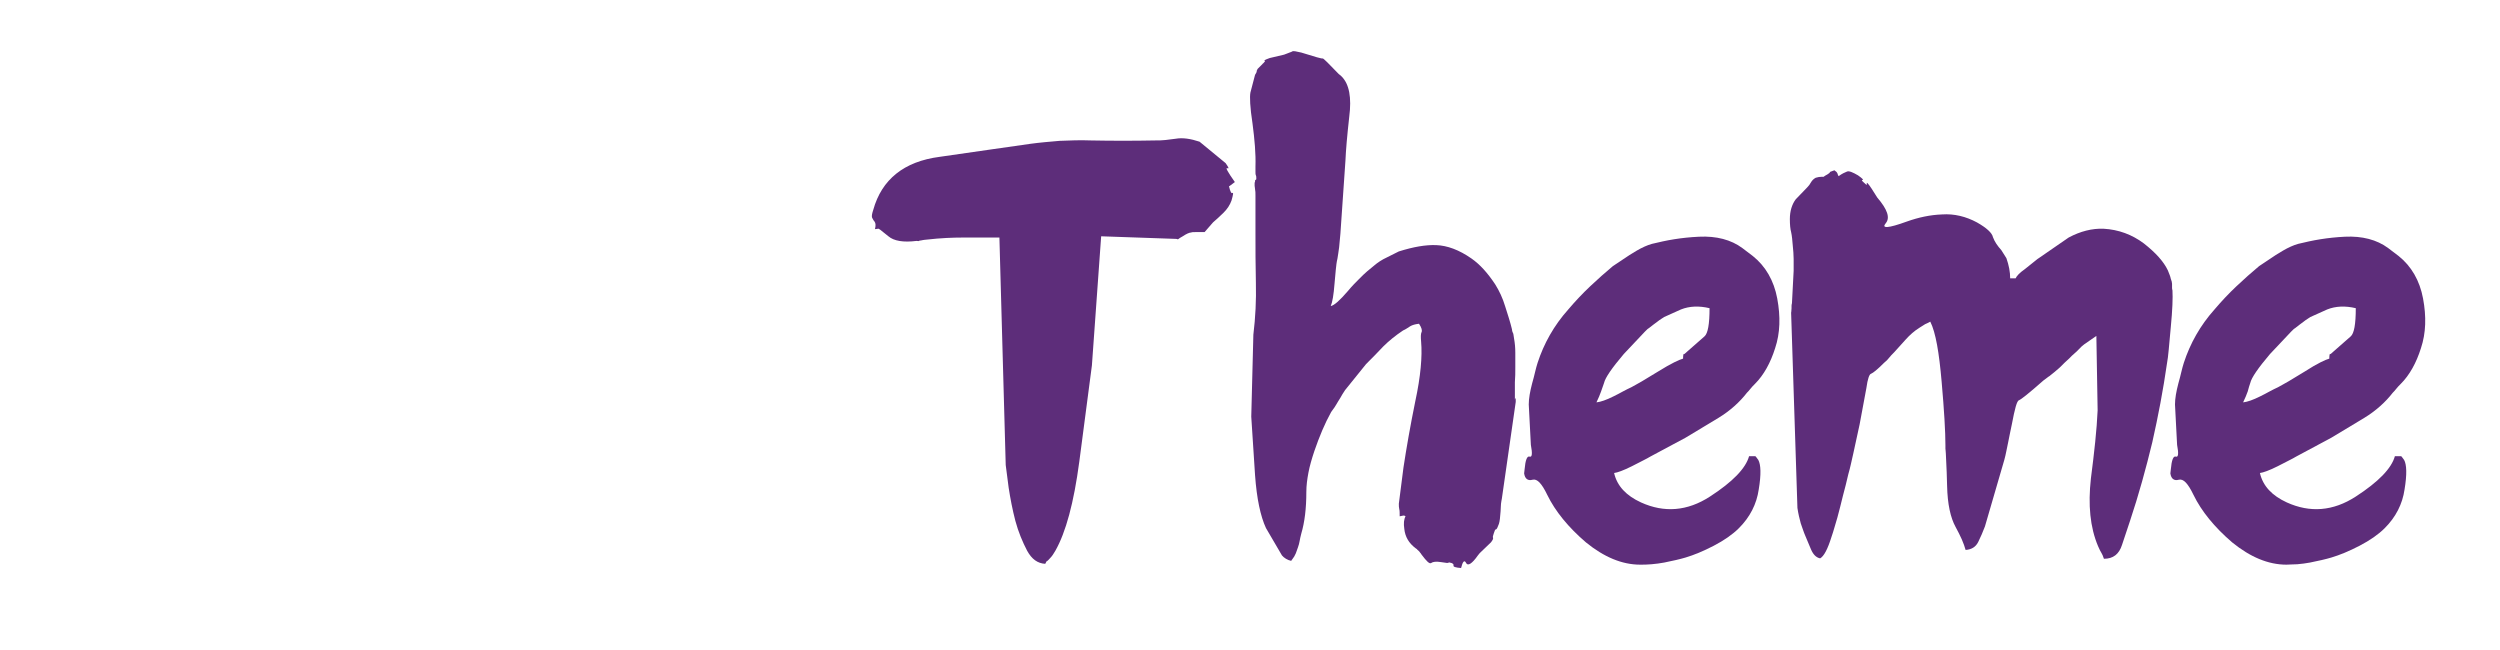
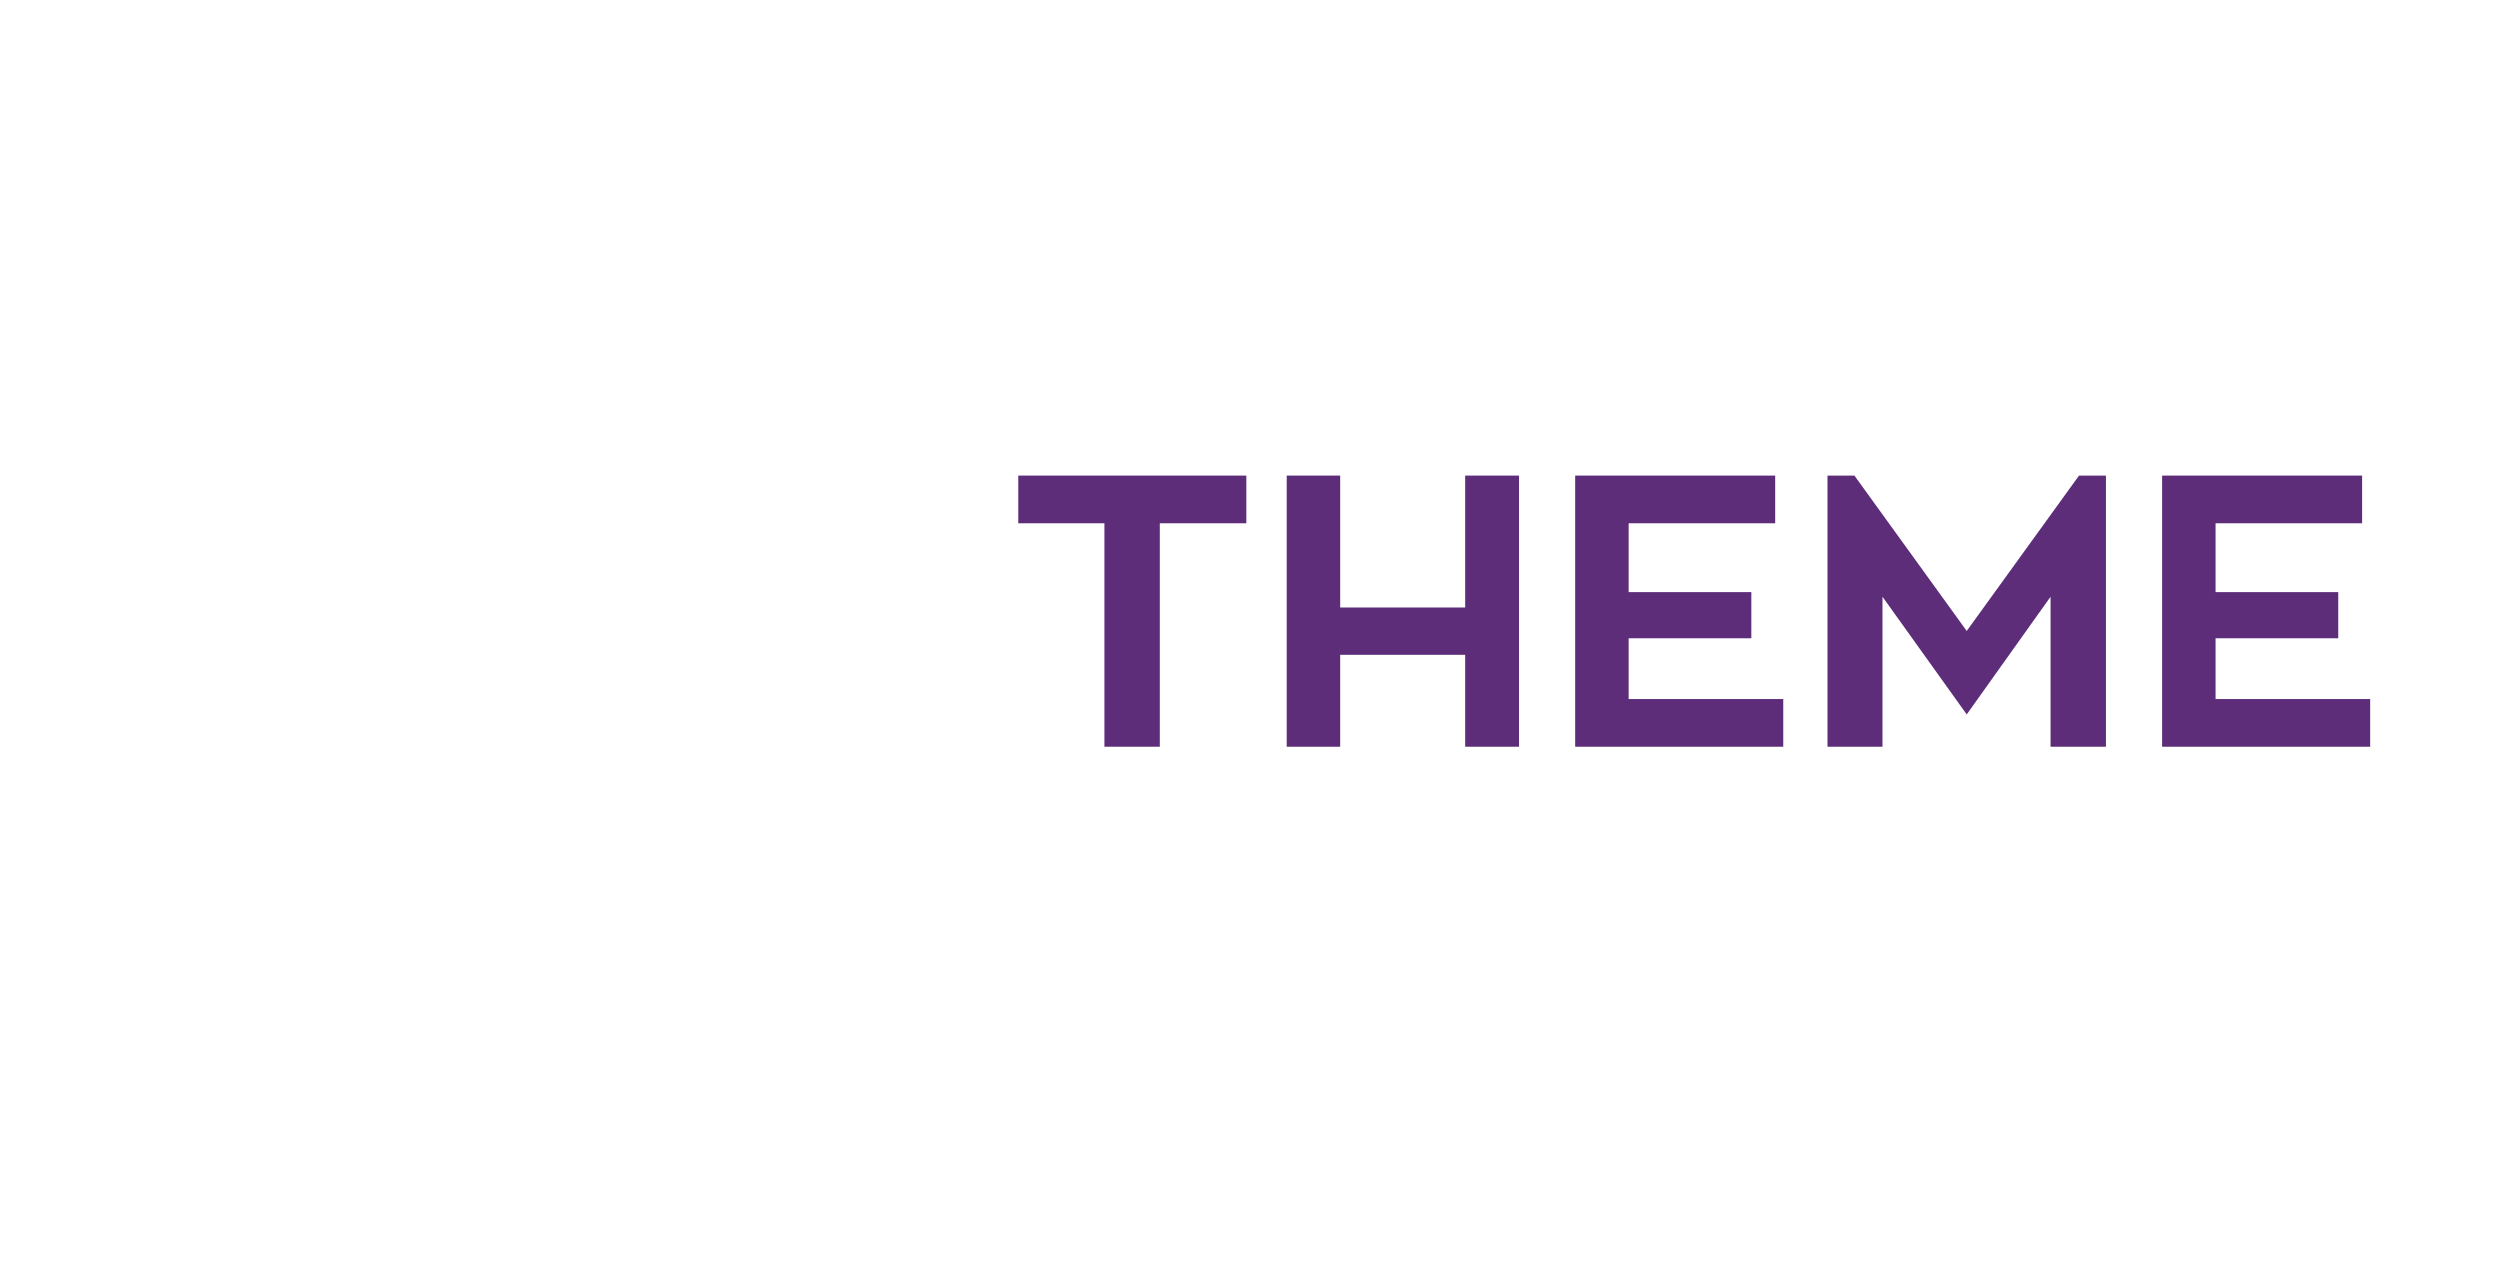
- <svg xmlns="http://www.w3.org/2000/svg" version="1.1" id="Layer_1" x="0px" y="0px" viewBox="0 0 594.6 154.5" style="enable-background:new 0 0 594.6 154.5;" xml:space="preserve">
-   <style type="text/css">
- 	.st0{fill:#5d2d7a;}
- </style>
-   <g id="XMLID_382_">
-     <path id="XMLID_383_" class="st0" d="M208.1,54.5c0.2-0.8,0.2-1.4-0.1-1.8c-0.2-0.2-0.3-0.4-0.4-0.6s-0.2-0.3-0.2-0.4   c-0.1-0.3,0-0.9,0.3-1.8c2-7.2,7.3-11.5,15.8-12.6c4.3-0.6,8.2-1.2,11.8-1.7s6.9-1,9.8-1.4c2.2-0.3,4.6-0.5,6.9-0.7   c2.4-0.1,4.9-0.2,7.4-0.1c5.1,0.1,10.3,0.1,15.4,0c0.8,0,1.6,0,2.4-0.1s1.6-0.2,2.4-0.3c1.7-0.3,3.6,0,5.7,0.7l6.2,5.1   c0.7,1,0.9,1.4,0.4,1.2s0.1,0.9,1.8,3.3l-1.2,0.9c0,0-0.1,0.1-0.2,0.1c0.3,1.3,0.6,1.8,0.8,1.6c0.3-0.2,0.2,0.4-0.2,1.8   c-0.4,1.1-1,2-1.9,2.9s-1.7,1.6-2.5,2.3l-2,2.3c-0.9,0-1.6,0-2.1,0s-0.9,0-1.1,0.1c-0.4,0-1.1,0.3-2,0.9c-0.5,0.3-0.9,0.5-1.1,0.7   c-0.2,0.1-0.2,0.2-0.1,0.1c0.2-0.1-0.1-0.2-0.9-0.2l-17.3-0.6l-2.2,30.7l-3,22.9c-1.3,9.8-3.2,16.8-5.7,21.2   c-0.4,0.7-0.8,1.3-1.2,1.7c-0.7,0.8-1,1-0.9,0.6c0.1-0.2,0.1-0.2,0.1-0.1c0,0.2-0.2,0.5-0.4,0.9c-1.8-0.1-3.2-1.1-4.3-3.1   c-1.1-2.1-2.1-4.5-2.8-7.1c-0.7-2.7-1.2-5.3-1.6-7.9l-0.7-5.4l-1.5-54.1h-8.9c-2.1,0-5,0.1-8.5,0.5c-0.4,0-0.6,0.1-0.8,0.1   s-0.3,0.1-0.5,0.1c-0.1,0-0.3,0-0.4,0.1s-0.3,0-0.6,0c-3.2,0.4-5.4,0-6.7-1.1l-2-1.6c-0.6-0.3-0.7-0.5-0.6-0.4   C209.5,54.3,209.1,54.4,208.1,54.5z M288.2,51.7C288.2,51.8,288.2,51.8,288.2,51.7c0.1,0.1,0.1,0.1,0.1,0.1L288.2,51.7z" />
-     <path id="XMLID_386_" class="st0" d="M298.8,42.6c0-0.4,0-0.7-0.1-0.9s-0.1-0.5-0.1-0.9c0-0.3,0-0.5,0-0.7s0-0.4,0-0.5   c0.1-3-0.2-6.4-0.7-10.2c-0.6-3.9-0.7-6.4-0.5-7.4l1.1-4.2l0.3-0.5l0.2-0.7c0.1-0.1,0.1-0.2,0.1-0.2l1.2-1.2c0,0,0-0.1,0.1-0.1   l0.1-0.1c0.4-0.4,0.5-0.6,0.2-0.6c-0.2,0-0.1,0,0.1-0.1s0.6-0.3,1.2-0.5l3.4-0.8c0.6-0.2,1-0.4,1.3-0.5s0.6-0.2,0.7-0.3   c0.2-0.1,0.9,0,2.1,0.3c3.2,1,4.9,1.5,5.1,1.4c0.2,0,1.4,1.2,3.8,3.7l0.5,0.4l0.2,0.2c1.8,1.8,2.4,5,1.8,9.6   c-0.5,4.5-0.8,8-0.9,10.4l-1.2,17.4c-0.1,1.1-0.2,2.2-0.3,3.2c-0.1,1-0.3,1.9-0.4,2.7c-0.2,0.8-0.3,1.7-0.4,2.7   c-0.1,1-0.2,2.1-0.3,3.3c-0.2,2.6-0.5,4.4-0.9,5.3c0.9-0.2,2.2-1.4,4.1-3.6c0.9-1.1,1.8-2,2.6-2.8c0.8-0.8,1.4-1.4,2-1.9l1.7-1.4   c0.7-0.6,1.7-1.3,3-1.9l2.8-1.4c3.5-1.1,6.4-1.6,8.9-1.5c2.6,0.1,5.4,1.1,8.4,3.2c2,1.4,3.8,3.4,5.6,6.1c1,1.6,1.8,3.3,2.4,5.3   c0.6,1.9,1.2,3.7,1.6,5.4c0,0.3,0.1,0.6,0.2,0.8c0,0.1,0.1,0.2,0.1,0.2s0.1,0.4,0.2,1.2c0.2,1.1,0.3,2.2,0.3,3.4s0,2.4,0,3.5   s0,2.4-0.1,3.5c0,1.2,0,2.3,0,3.4c0,0.4,0,0.6,0,0.7s0,0,0.1-0.2s0.1-0.2,0.1-0.1s0,0.4,0,0.9l-3.3,23c-0.1,0.3-0.1,0.7-0.2,1.2   c0,0.5-0.1,1.1-0.1,1.8c-0.1,1.4-0.2,2.4-0.4,3c-0.3,0.8-0.5,1.3-0.7,1.3s-0.3,0.3-0.5,0.9s-0.3,0.9-0.2,1.1   c0.1,0.2-0.1,0.6-0.5,1.1l-2.5,2.4l-0.2,0.2l-0.4,0.5c-1.4,2-2.4,2.6-2.8,1.8s-0.8-0.4-1.2,1.2c-1.3-0.1-1.9-0.3-1.8-0.6   s-0.2-0.6-0.9-0.7c-0.7-0.2-0.8-0.2-0.5-0.2c0.5,0.1,0.5,0.2-0.1,0.3l-1.4-0.2c-1.2-0.2-2-0.1-2.4,0.2s-1.1-0.4-2.3-2   c-0.2-0.3-0.3-0.5-0.4-0.5c0-0.1,0,0,0.1,0.1s0.1,0.1,0.1,0.1c-0.1-0.1-0.2-0.3-0.4-0.5c-0.3-0.3-0.5-0.4-0.5-0.5   c-0.1-0.1-0.1,0,0.1,0.1c0.1,0.1,0.1,0.1,0.1,0.1c-0.1-0.1-0.2-0.2-0.5-0.4c-1.6-1.2-2.5-2.7-2.7-4.6c-0.2-1.3-0.1-2.3,0.3-3   c-0.3-0.1-0.4-0.2-0.2-0.2c0.2,0,0.1,0-0.1,0s-0.6,0.1-1.1,0.2c0-0.8,0-1.4-0.1-1.7c-0.1-0.4-0.1-0.8-0.1-1.3l1.1-8.6   c0.7-4.6,1.6-9.8,2.8-15.7c1.3-6,1.7-10.8,1.4-14.2c-0.1-1.1-0.1-1.9,0.1-2.3s0-1.1-0.6-2c-0.9,0.1-1.6,0.3-2.1,0.6   c-0.5,0.3-1,0.7-1.7,1c-1.8,1.2-3.4,2.5-4.7,3.8c-1.3,1.4-2.7,2.8-4.1,4.2l-5,6.2c-0.5,0.7-0.8,1.3-1.1,1.8s-0.7,1.1-1.1,1.8   c-0.2,0.4-0.4,0.6-0.6,0.9c-0.2,0.2-0.3,0.5-0.5,0.7c-1.5,2.7-2.8,5.8-4,9.3c-0.6,1.8-1.1,3.5-1.4,5.1s-0.5,3.1-0.5,4.6   c0,3.9-0.4,7.2-1.2,9.9c-0.2,0.7-0.3,1.3-0.4,1.8s-0.2,1-0.4,1.5s-0.3,0.9-0.5,1.4s-0.5,1-0.9,1.5l-0.1,0.1c0,0,0,0.1-0.1,0.2   c-0.9-0.2-1.7-0.7-2.2-1.3l-3.8-6.5c-1.3-2.8-2.2-7-2.6-12.6l-0.9-13.9l0.5-19.5c0.5-4.1,0.7-8.2,0.6-12.3   c-0.1-4.1-0.1-8.2-0.1-12.1v-6.7c0-0.8,0-1.5,0-2c0-0.6,0-1.1-0.1-1.5c0-0.3-0.1-0.6-0.1-0.8s0-0.4,0-0.6c0-0.1,0-0.2,0.1-0.4   c0-0.1,0-0.2,0-0.3C298.8,42.7,298.8,42.6,298.8,42.6z M298.7,16.8c0-0.2,0-0.2,0.1-0.1L298.7,16.8z M309.9,12.2   C309.9,12.3,309.9,12.3,309.9,12.2L309.9,12.2l-0.1-0.1L309.9,12.2z M318.9,18.9c0,0,0,0.1,0.1,0.1l0.1,0.1L318.9,18.9z    M337.1,129.3c0,0,0,0.1,0.1,0.1l0.1,0.1L337.1,129.3z" />
-     <path id="XMLID_392_" class="st0" d="M390.1,134.3c-4.3,0-8.6-1.8-12.9-5.3c-4.2-3.6-7.3-7.4-9.2-11.3c-1.3-2.7-2.4-3.9-3.5-3.6   s-1.8-0.2-2-1.5l0.1-0.9c0.2-2.3,0.6-3.3,1.2-3.1c0.6,0.2,0.7-0.7,0.3-2.8l-0.5-9.6c0-1.4,0.3-3.1,0.8-5c0.3-1,0.5-1.9,0.7-2.7   c0.2-0.8,0.4-1.6,0.6-2.2c1.5-4.6,3.9-8.9,7.3-12.7c1.7-2,3.4-3.8,5.2-5.5c1.8-1.7,3.6-3.3,5.4-4.8l2.4-1.6c1-0.7,2.1-1.4,3.3-2.1   c1.2-0.7,2.5-1.3,3.6-1.6c1.7-0.4,3.4-0.8,5.3-1.1s3.8-0.5,5.9-0.6c4.1-0.2,7.6,0.7,10.3,2.7l2.5,1.9c3,2.4,5,5.8,5.8,10.1   c0.8,4.3,0.7,8.2-0.5,11.8c-1.1,3.5-2.7,6.4-4.8,8.5c-0.4,0.4-0.8,0.8-1.1,1.2c-0.3,0.4-0.6,0.7-0.8,0.9c-1.7,2.2-4,4.3-6.8,6   l-7.8,4.7l-8.4,4.5c-0.8,0.5-2.3,1.2-4.4,2.3c-2,1-3.4,1.5-4.2,1.6c0.7,3.1,2.9,5.4,6.4,7c5.5,2.5,11,2.1,16.4-1.4s8.5-6.7,9.3-9.6   c1,0,1.5,0,1.5,0s0.3,0.3,0.7,0.9c0.6,1.1,0.7,3.4,0.1,7c-0.5,3.5-2.1,6.6-4.7,9.2c-1.5,1.5-3.5,2.9-6,4.2s-4.7,2.2-6.7,2.8   c-0.7,0.2-1.4,0.4-2.3,0.6s-1.8,0.4-2.8,0.6s-2,0.3-3,0.4S390.9,134.3,390.1,134.3z M400.3,85.3c0-0.8,0.1-1.2,0.2-1.1   c0,0.1,0.3-0.1,0.8-0.6l4.1-3.6c0.8-0.7,1.2-2.9,1.2-6.7c-2.5-0.6-4.8-0.5-6.8,0.3l-4,1.8c-0.4,0.3-1,0.6-1.6,1.1   c-0.6,0.4-1.3,1-2.1,1.6c-0.1,0-0.4,0.3-0.9,0.8l-5,5.3c-2.8,3.3-4.4,5.6-4.7,6.9c-0.2,0.6-0.4,1.2-0.7,2c-0.3,0.8-0.6,1.6-1.1,2.6   c1-0.1,2.4-0.6,4-1.4c0.8-0.4,1.6-0.8,2.3-1.2c0.7-0.4,1.4-0.7,2-1s1.4-0.8,2.5-1.4c1-0.6,2.3-1.4,3.8-2.3   C397.5,86.4,399.5,85.5,400.3,85.3z" />
-     <path id="XMLID_395_" class="st0" d="M425.7,52.1c0-1.9,0.5-3.5,1.4-4.7l2.7-2.8c0.4-0.4,0.7-0.8,0.9-1.2c0.3-0.5,0.6-0.8,1.1-1.1   c0,0,0.3-0.1,0.8-0.2c1.1-0.1,1.4-0.1,0.9,0.2c-0.2,0.1-0.2,0.1,0-0.1c0.2-0.1,0.5-0.4,1.1-0.7c0.5-0.3,0.7-0.5,0.6-0.5   c-0.1-0.1,0.3-0.2,1.1-0.5c0.2,0.2,0.4,0.3,0.5,0.4s0.1,0.2,0.2,0.3c0,0.1,0.1,0.2,0.1,0.3s0.1,0.2,0.2,0.4c0.8-0.6,1.5-0.9,2-1.1   s1.4,0.2,2.6,0.9c1,0.7,1.4,1.1,1.1,1.1s-0.2,0.2,0.4,0.7c0.5,0.5,0.7,0.6,0.6,0.2c-0.1-0.5,0.3-0.1,1.1,1.1l1.4,2.2   c2.4,2.8,3.1,4.8,2,6.1s0.6,1.2,5-0.4c2.8-1,5.6-1.6,8.4-1.7c2.9-0.2,5.7,0.5,8.3,1.9c2.3,1.3,3.6,2.5,3.8,3.5   c0.4,1.1,1.1,2.1,2,3.1l1.2,1.9c0.6,1.7,0.9,3.3,0.9,4.8h1.3c0.2-0.5,0.9-1.3,2.2-2.2l3-2.4c0.1-0.1,0.2-0.1,0.3-0.2l7.1-4.9   c2.8-1.5,5.6-2.2,8.3-2.1c3.6,0.2,6.8,1.4,9.6,3.5c2.8,2.2,4.7,4.3,5.7,6.4c0.3,0.8,0.6,1.4,0.7,2c0.2,0.5,0.3,0.9,0.3,1.2   c0,0.2,0,0.3,0,0.4s0,0.2,0,0.2c0,0.1,0,0.2,0,0.3c0,0.1,0,0.4,0.1,0.7c0.1,1.7,0,4.6-0.4,8.7c-0.4,4.3-0.6,7.1-0.9,8.6   c-0.9,6.3-2.1,12.6-3.5,18.8c-1.5,6.2-3.2,12.4-5.3,18.7l-1.9,5.7c-0.7,2.2-2.1,3.3-4.3,3.3c-0.2-0.6-0.4-1.1-0.6-1.4   s-0.5-0.9-0.8-1.6c-1.9-4.5-2.4-9.8-1.7-16.1c0.8-6.2,1.4-11.6,1.6-16.2l-0.3-17.7L497,81c-0.9,0.6-1.8,1.2-2.5,2s-1.6,1.4-2.3,2.2   c-0.8,0.7-1.5,1.4-2.3,2.2c-0.8,0.7-1.6,1.4-2.4,2c0,0-0.1,0.1-0.3,0.2l-1.2,0.9c-3.4,3-5.3,4.5-5.8,4.7c-0.5,0.1-1,2-1.7,5.7   c-0.4,1.7-0.6,3.1-0.9,4.4s-0.5,2.7-0.9,4.1l-4.6,15.8c-0.5,1.3-1,2.5-1.6,3.7c-0.6,1.2-1.6,1.8-3,1.9c-0.2-0.7-0.5-1.6-0.9-2.5   s-0.9-1.9-1.5-3c-1.2-2.2-1.9-5.4-2-9.7l-0.1-3.3l-0.2-4.4c0-0.5-0.1-0.9-0.1-1.2c0-0.4,0-0.6,0-0.8c0-3.2-0.3-8.3-0.9-15.1   c-0.6-6.9-1.4-11.7-2.7-14.3c-0.4,0.2-0.7,0.4-1,0.5s-0.5,0.3-0.7,0.4l-0.8,0.5c-1.3,0.8-2.4,1.8-3.3,2.8s-1.9,2.1-2.8,3.1   c-0.5,0.5-0.9,0.9-1.2,1.3c-0.3,0.4-0.7,0.8-1.2,1.2c-1.6,1.6-2.6,2.4-3.1,2.6c-0.4,0.1-0.8,1.2-1.1,3.4l-1.6,8.6l-1.5,6.9   c-0.4,1.7-0.7,3.3-1.2,5c-0.4,1.7-0.8,3.4-1.3,5.2c-0.4,1.8-0.9,3.5-1.3,5.1c-0.5,1.6-0.9,3.2-1.4,4.6c-0.9,2.9-1.8,4.6-2.7,5.1   c-1-0.2-1.7-1-2.2-2.2l-1.3-3.1c-0.4-0.9-0.7-1.9-1.1-3c-0.3-1.1-0.6-2.3-0.8-3.7L426,74.4c0-0.1,0.1-0.5,0.1-1.1   c0-0.1,0-0.2,0-0.4c0-0.2,0-0.5,0.1-0.8l0.4-7.7c0-0.8,0-1.8,0-2.8s-0.1-2.1-0.2-3.1c-0.1-1.3-0.2-2.4-0.4-3.3   C425.8,54.5,425.7,53.4,425.7,52.1z M444.3,46.3L444.3,46.3l0.1,0.1L444.3,46.3z M509.8,58.7C509.8,58.8,509.8,58.8,509.8,58.7   c0.1,0.1,0.1,0.1,0.1,0.1L509.8,58.7z" />
-     <path id="XMLID_399_" class="st0" d="M543.8,134.3c-4.3,0-8.6-1.8-12.9-5.3c-4.2-3.6-7.3-7.4-9.2-11.3c-1.3-2.7-2.4-3.9-3.5-3.6   s-1.8-0.2-2-1.5l0.1-0.9c0.2-2.3,0.6-3.3,1.2-3.1c0.6,0.2,0.7-0.7,0.3-2.8l-0.5-9.6c0-1.4,0.3-3.1,0.8-5c0.3-1,0.5-1.9,0.7-2.7   c0.2-0.8,0.4-1.6,0.6-2.2c1.5-4.6,3.9-8.9,7.3-12.7c1.7-2,3.4-3.8,5.2-5.5s3.6-3.3,5.4-4.8l2.4-1.6c1-0.7,2.1-1.4,3.3-2.1   s2.5-1.3,3.6-1.6c1.7-0.4,3.4-0.8,5.3-1.1c1.9-0.3,3.8-0.5,5.8-0.6c4.1-0.2,7.6,0.7,10.3,2.7l2.5,1.9c3,2.4,5,5.8,5.8,10.1   c0.8,4.3,0.7,8.2-0.5,11.8c-1.1,3.5-2.7,6.4-4.8,8.5c-0.4,0.4-0.8,0.8-1.1,1.2c-0.3,0.4-0.6,0.7-0.8,0.9c-1.7,2.2-4,4.3-6.8,6   l-7.8,4.7l-8.4,4.5c-0.8,0.5-2.3,1.2-4.4,2.3c-2,1-3.4,1.5-4.2,1.6c0.7,3.1,2.9,5.4,6.4,7c5.5,2.5,11,2.1,16.4-1.4s8.5-6.7,9.3-9.6   c1,0,1.5,0,1.5,0s0.3,0.3,0.7,0.9c0.6,1.1,0.7,3.4,0.1,7c-0.5,3.5-2.1,6.6-4.7,9.2c-1.5,1.5-3.5,2.9-6,4.2s-4.7,2.2-6.7,2.8   c-0.7,0.2-1.4,0.4-2.3,0.6c-0.9,0.2-1.8,0.4-2.8,0.6s-2,0.3-3,0.4C545.4,134.2,544.6,134.3,543.8,134.3z M554,85.3   c0-0.8,0.1-1.2,0.2-1.1c0,0.1,0.3-0.1,0.8-0.6l4.1-3.6c0.8-0.7,1.2-2.9,1.2-6.7c-2.5-0.6-4.8-0.5-6.8,0.3l-4,1.8   c-0.4,0.3-1,0.6-1.6,1.1c-0.6,0.4-1.3,1-2.1,1.6c-0.1,0-0.4,0.3-0.9,0.8l-5,5.3c-2.8,3.3-4.4,5.6-4.7,6.9c-0.2,0.6-0.4,1.2-0.6,2   c-0.3,0.8-0.6,1.6-1.1,2.6c1-0.1,2.4-0.6,4-1.4c0.8-0.4,1.6-0.8,2.3-1.2c0.7-0.4,1.4-0.7,2-1s1.4-0.8,2.5-1.4   c1-0.6,2.3-1.4,3.8-2.3C551.2,86.4,553.2,85.5,554,85.3z" />
+ <svg xmlns="http://www.w3.org/2000/svg" version="1.1" id="Layer_1" x="0px" y="0px" width="780px" height="400px" viewBox="0 0 780 400" enable-background="new 0 0 780 400" xml:space="preserve">
+   <g>
+     <path fill="#5D2D7A" d="M388.857,163.262h-26.999v69.717h-17.279v-69.717h-26.879v-14.879h71.157V163.262z" />
+     <path fill="#5D2D7A" d="M473.935,148.383v84.597h-16.799v-28.679h-38.999v28.679h-16.679v-84.597h16.679v41.158h38.999v-41.158   H473.935z" />
+     <path fill="#5D2D7A" d="M556.376,218.1v14.88h-64.917v-84.597h62.397v14.879h-45.718v21.479h38.278v14.399h-38.278V218.1H556.376z" />
+     <path fill="#5D2D7A" d="M657.053,148.383v84.597h-17.279v-46.798l-26.158,36.719l-26.279-36.719v46.798h-17.159v-84.597h8.399   l35.039,48.478l35.038-48.478H657.053z" />
+     <path fill="#5D2D7A" d="M739.494,218.1v14.88h-64.917v-84.597h62.397v14.879h-45.719v21.479h38.279v14.399h-38.279V218.1H739.494z" />
  </g>
</svg>
